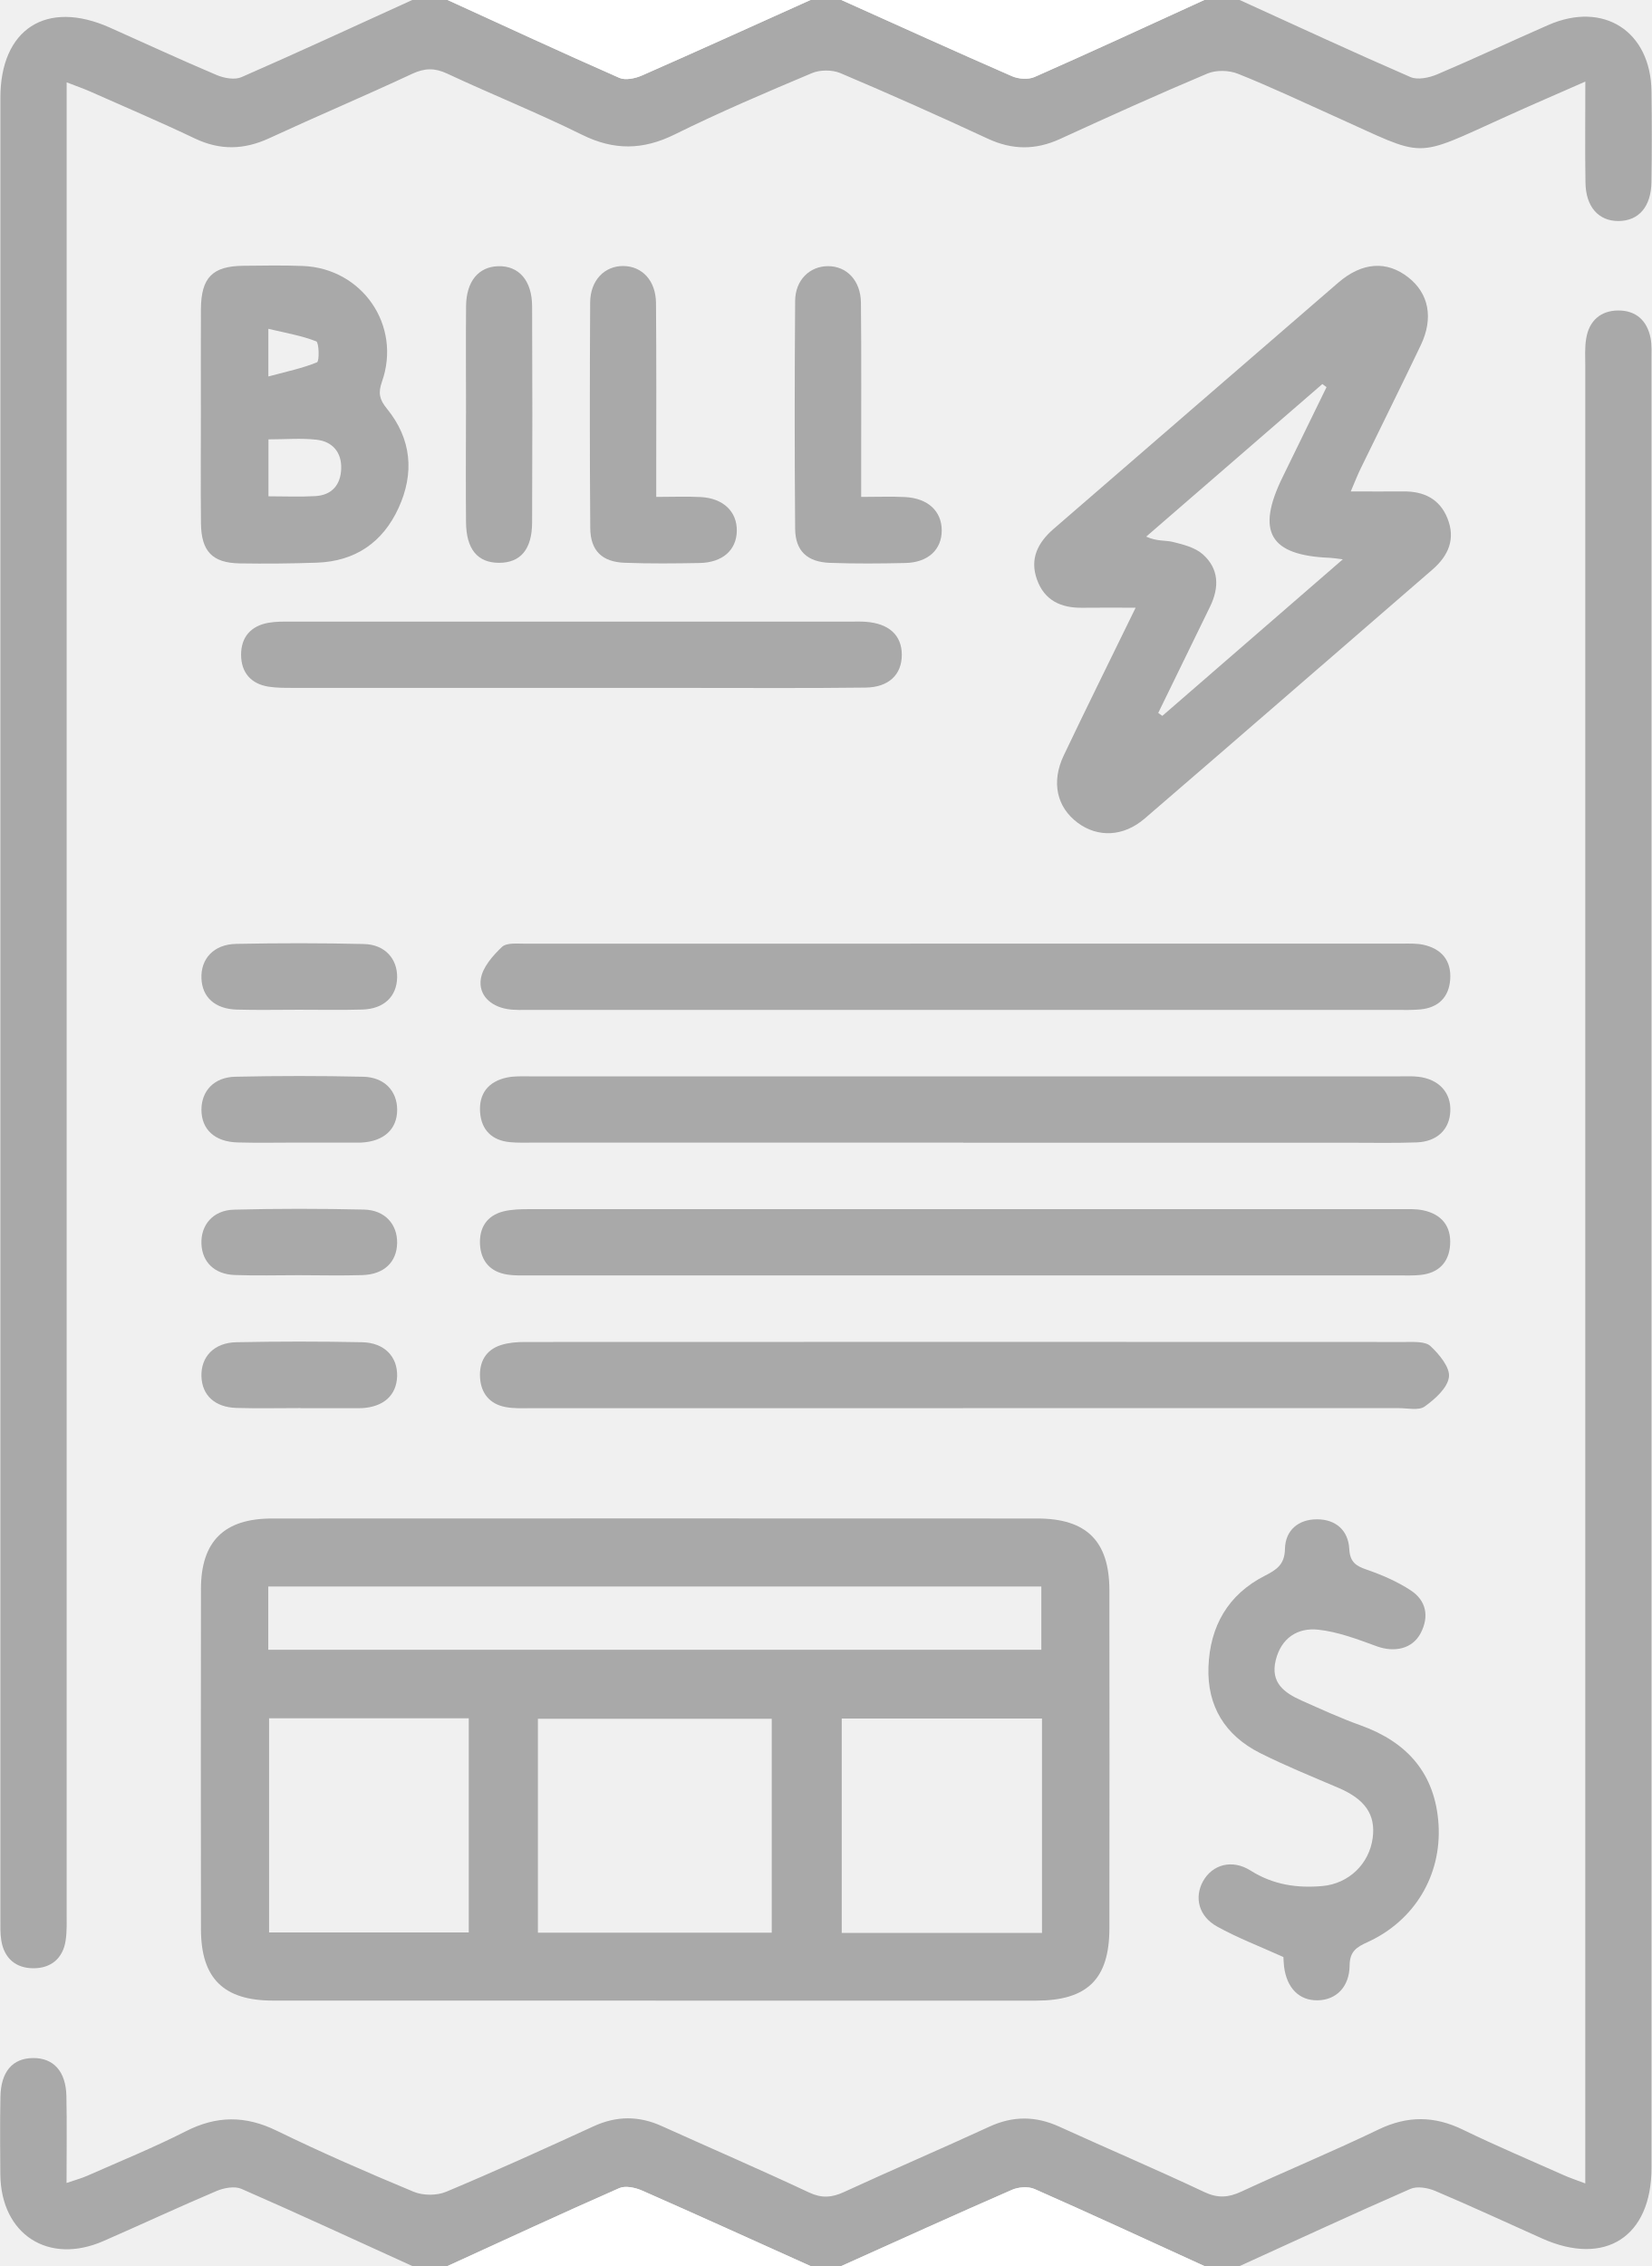
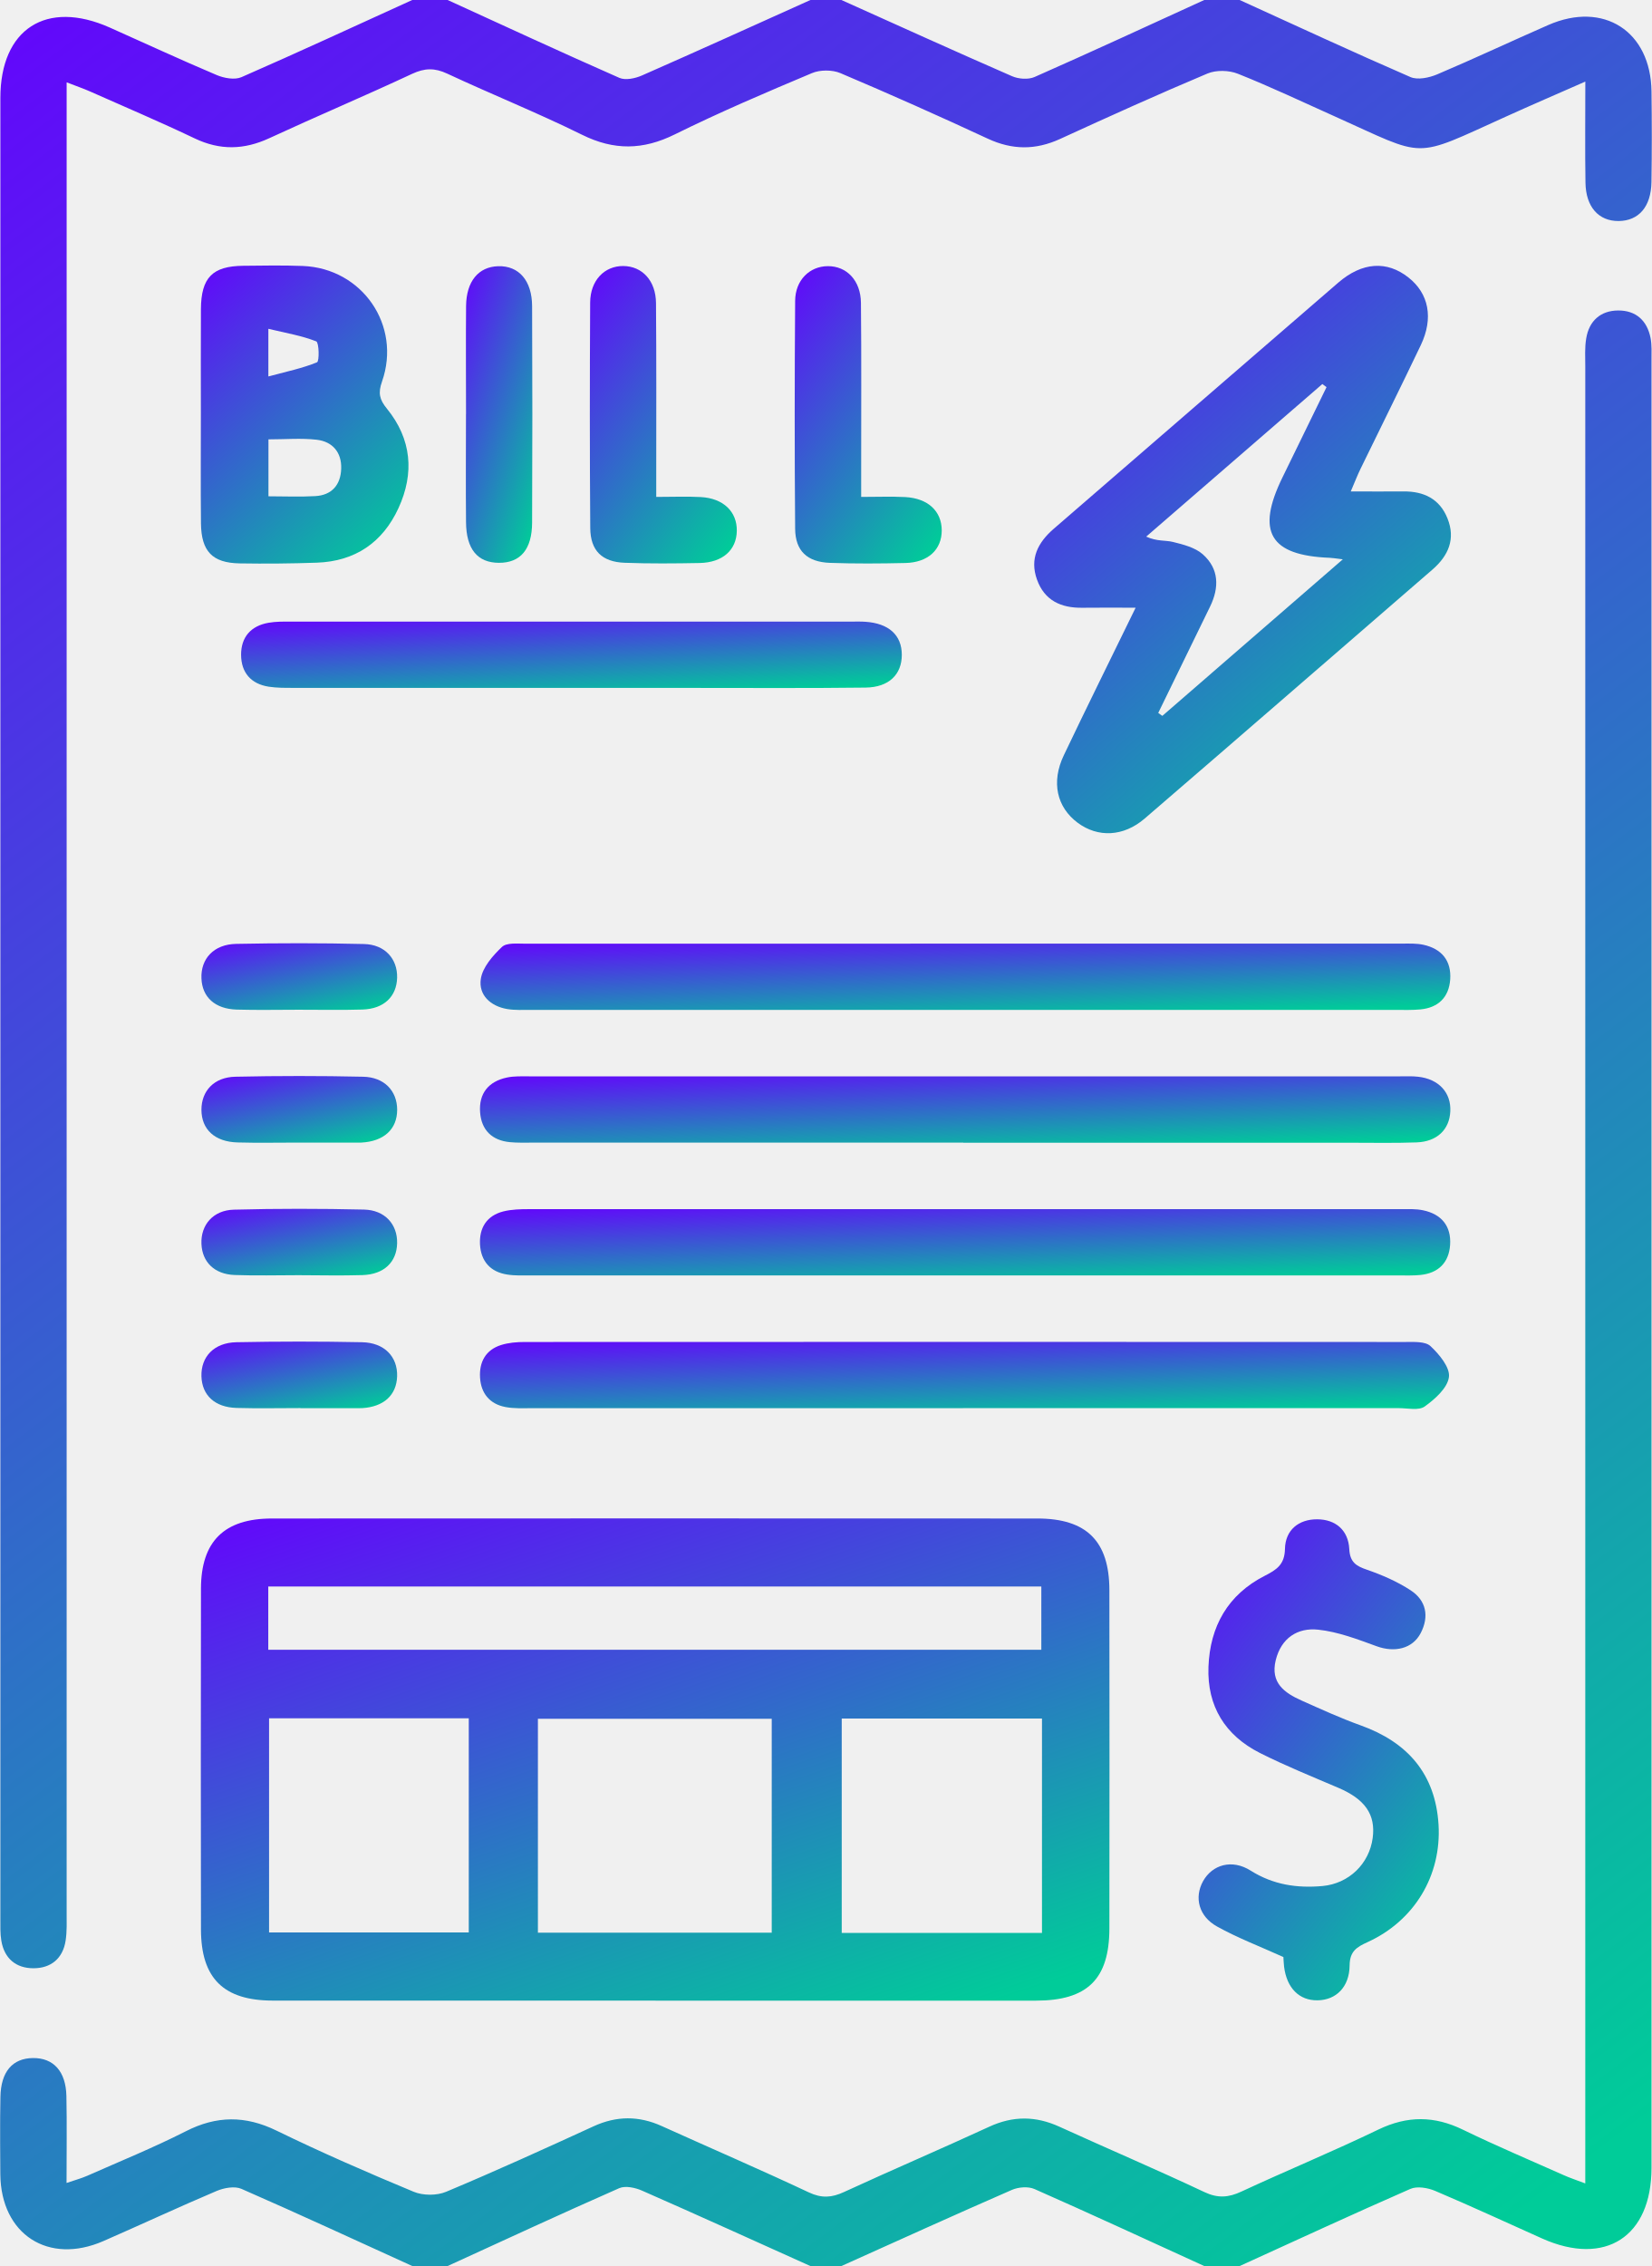
<svg xmlns="http://www.w3.org/2000/svg" width="35" height="48" viewBox="0 0 35 48" fill="none">
  <g clip-path="url(#clip0_1377_376)">
-     <path d="M26.265 0C27.469 0.548 28.669 1.105 29.883 1.632C30.037 1.699 30.28 1.647 30.451 1.575C31.241 1.24 32.017 0.874 32.804 0.53C33.975 0.017 34.975 0.661 34.991 1.936C34.999 2.576 35 3.217 34.99 3.857C34.982 4.38 34.72 4.678 34.295 4.682C33.871 4.685 33.599 4.384 33.592 3.867C33.581 3.184 33.589 2.5 33.589 1.728C32.977 1.997 32.439 2.229 31.905 2.471C29.901 3.376 30.251 3.349 28.283 2.467C27.6 2.161 26.922 1.839 26.227 1.562C26.039 1.487 25.767 1.48 25.582 1.558C24.532 2 23.495 2.469 22.459 2.944C21.94 3.181 21.448 3.179 20.928 2.937C19.895 2.457 18.854 1.993 17.806 1.549C17.633 1.476 17.375 1.476 17.203 1.549C16.225 1.96 15.248 2.377 14.297 2.847C13.624 3.18 13.01 3.19 12.333 2.855C11.396 2.392 10.423 2.002 9.476 1.56C9.21 1.435 8.998 1.44 8.732 1.564C7.728 2.033 6.707 2.464 5.702 2.929C5.168 3.175 4.662 3.187 4.128 2.933C3.396 2.584 2.648 2.266 1.907 1.937C1.769 1.876 1.626 1.827 1.412 1.744V2.452C1.412 15.135 1.412 27.819 1.412 40.503C1.412 40.705 1.421 40.912 1.39 41.11C1.331 41.488 1.078 41.693 0.709 41.693C0.339 41.693 0.091 41.487 0.028 41.109C0.003 40.957 0.008 40.798 0.008 40.642C0.008 27.787 0.007 14.932 0.008 2.076C0.007 0.612 0.983 -0.014 2.324 0.583C3.08 0.92 3.83 1.268 4.592 1.59C4.748 1.656 4.973 1.697 5.117 1.634C6.329 1.104 7.53 0.548 8.734 0C8.984 0 9.233 0 9.484 0C10.695 0.553 11.903 1.113 13.122 1.649C13.252 1.706 13.46 1.661 13.603 1.598C14.796 1.074 15.983 0.534 17.171 0C17.39 0 17.609 0 17.827 0C19.03 0.54 20.231 1.086 21.44 1.613C21.578 1.674 21.785 1.69 21.92 1.631C23.123 1.1 24.318 0.547 25.515 0C25.765 0 26.015 0 26.265 0Z" fill="#A9A9A9" />
-     <path d="M8.734 48C7.529 47.452 6.328 46.896 5.116 46.366C4.973 46.303 4.748 46.344 4.591 46.41C3.787 46.751 2.994 47.121 2.193 47.471C1.026 47.982 0.02 47.332 0.007 46.06C0.001 45.514 -0.001 44.966 0.009 44.42C0.018 43.885 0.264 43.599 0.699 43.595C1.134 43.59 1.397 43.879 1.407 44.402C1.419 44.993 1.41 45.586 1.41 46.241C1.594 46.178 1.724 46.144 1.846 46.09C2.545 45.781 3.256 45.492 3.937 45.146C4.59 44.813 5.198 44.811 5.858 45.132C6.811 45.596 7.786 46.021 8.766 46.428C8.964 46.51 9.254 46.511 9.452 46.428C10.503 45.988 11.54 45.516 12.576 45.041C13.063 44.817 13.536 44.816 14.021 45.036C15.059 45.505 16.106 45.956 17.138 46.441C17.41 46.569 17.622 46.553 17.882 46.433C18.903 45.963 19.937 45.521 20.957 45.051C21.462 44.817 21.943 44.82 22.445 45.049C23.468 45.515 24.502 45.955 25.518 46.434C25.806 46.57 26.032 46.55 26.305 46.422C27.268 45.975 28.25 45.57 29.206 45.109C29.821 44.813 30.392 44.818 30.998 45.114C31.7 45.455 32.42 45.758 33.132 46.076C33.256 46.132 33.385 46.174 33.588 46.251V45.553C33.588 32.96 33.588 20.367 33.588 7.774C33.588 7.571 33.574 7.364 33.608 7.166C33.67 6.796 33.912 6.579 34.285 6.577C34.66 6.575 34.898 6.789 34.971 7.159C35 7.31 34.991 7.47 34.991 7.626C34.991 20.391 34.992 33.156 34.991 45.921C34.991 47.381 34.01 48.014 32.675 47.418C31.919 47.08 31.169 46.732 30.407 46.409C30.25 46.343 30.025 46.304 29.882 46.367C28.67 46.897 27.469 47.453 26.265 48.001H25.515C24.318 47.455 23.123 46.901 21.919 46.37C21.786 46.311 21.578 46.327 21.439 46.388C20.23 46.915 19.029 47.461 17.827 48.001H17.17C15.982 47.467 14.796 46.927 13.602 46.403C13.459 46.34 13.251 46.295 13.121 46.351C11.903 46.887 10.694 47.447 9.483 48.001H8.733L8.734 48Z" fill="#A9A9A9" />
-     <path d="M25.515 0C24.317 0.547 23.123 1.1 21.918 1.631C21.785 1.69 21.577 1.674 21.438 1.613C20.231 1.086 19.03 0.54 17.827 0C20.389 0 22.953 0 25.515 0Z" fill="white" />
-     <path d="M17.827 48C19.03 47.46 20.231 46.914 21.439 46.387C21.578 46.326 21.785 46.31 21.919 46.369C23.123 46.9 24.318 47.453 25.516 48C22.953 48 20.39 48 17.828 48H17.827Z" fill="white" />
-     <path d="M17.171 0C15.982 0.534 14.796 1.074 13.603 1.598C13.459 1.661 13.251 1.706 13.122 1.649C11.903 1.113 10.695 0.553 9.483 0C12.046 0 14.609 0 17.171 0Z" fill="white" />
-     <path d="M9.483 48C10.695 47.447 11.903 46.886 13.122 46.35C13.251 46.293 13.459 46.338 13.603 46.401C14.796 46.926 15.982 47.465 17.171 48H9.483Z" fill="white" />
-     <path d="M13.891 42.378C11.189 42.378 8.487 42.379 5.784 42.378C4.738 42.378 4.26 41.908 4.258 40.87C4.254 38.465 4.254 36.059 4.258 33.653C4.26 32.65 4.75 32.166 5.763 32.166C11.168 32.163 16.574 32.164 21.978 32.166C23.021 32.166 23.503 32.645 23.505 33.681C23.508 36.07 23.508 38.461 23.505 40.851C23.503 41.923 23.038 42.378 21.952 42.379C19.265 42.38 16.578 42.379 13.891 42.379V42.378ZM11.397 40.939H16.351V36.408H11.397V40.939ZM5.684 34.946H22.063V33.606H5.684V34.946ZM5.701 36.398V40.934H9.932V36.398H5.701ZM22.077 36.403H17.834V40.945H22.077V36.403Z" fill="#A9A9A9" />
-     <path d="M28.619 10.41C29.029 10.41 29.382 10.413 29.735 10.41C30.167 10.405 30.503 10.568 30.668 10.98C30.843 11.415 30.691 11.769 30.35 12.065C28.318 13.822 26.29 15.586 24.254 17.338C23.801 17.728 23.26 17.745 22.834 17.429C22.391 17.1 22.268 16.568 22.538 16.002C23.02 14.99 23.519 13.984 24.061 12.873C23.628 12.873 23.279 12.869 22.93 12.874C22.481 12.88 22.13 12.721 21.971 12.277C21.813 11.836 21.988 11.494 22.326 11.201C24.336 9.466 26.341 7.723 28.352 5.989C28.863 5.548 29.386 5.519 29.84 5.877C30.273 6.217 30.377 6.738 30.102 7.313C29.685 8.187 29.253 9.054 28.829 9.925C28.762 10.061 28.708 10.203 28.62 10.408L28.619 10.41ZM28.105 8.2C28.076 8.179 28.046 8.156 28.017 8.135C26.773 9.212 25.529 10.29 24.285 11.367C24.514 11.472 24.692 11.44 24.852 11.48C25.071 11.534 25.319 11.597 25.481 11.739C25.83 12.046 25.836 12.443 25.638 12.85C25.271 13.6 24.905 14.351 24.54 15.102L24.627 15.164C25.878 14.08 27.127 12.997 28.451 11.848C28.289 11.828 28.233 11.818 28.178 11.816C26.903 11.767 26.608 11.266 27.173 10.111C27.485 9.474 27.795 8.837 28.106 8.2H28.105Z" fill="#A9A9A9" />
-     <path d="M20.404 29.829C17.359 29.829 14.313 29.829 11.267 29.829C11.079 29.829 10.888 29.84 10.706 29.804C10.375 29.74 10.191 29.514 10.171 29.182C10.151 28.854 10.288 28.596 10.614 28.492C10.774 28.441 10.951 28.427 11.12 28.427C17.337 28.424 23.554 28.424 29.77 28.427C29.954 28.427 30.197 28.411 30.308 28.514C30.494 28.687 30.726 28.967 30.699 29.17C30.669 29.401 30.404 29.637 30.186 29.793C30.059 29.884 29.824 29.828 29.636 29.828C26.559 29.829 23.482 29.828 20.404 29.828V29.829Z" fill="#A9A9A9" />
-     <path d="M20.444 27.017C17.382 27.017 14.321 27.017 11.259 27.017C11.087 27.017 10.913 27.025 10.744 26.998C10.388 26.942 10.19 26.715 10.17 26.361C10.152 26.009 10.313 25.75 10.665 25.661C10.844 25.616 11.036 25.613 11.221 25.613C17.375 25.612 23.53 25.612 29.683 25.613C29.839 25.613 30 25.605 30.15 25.637C30.541 25.718 30.751 25.972 30.724 26.371C30.698 26.746 30.476 26.968 30.095 27.007C29.94 27.023 29.783 27.017 29.627 27.017C26.565 27.017 23.505 27.017 20.443 27.017H20.444Z" fill="#A9A9A9" />
-     <path d="M20.41 24.204C17.364 24.204 14.318 24.204 11.272 24.204C11.116 24.204 10.959 24.209 10.805 24.194C10.424 24.158 10.2 23.938 10.172 23.562C10.143 23.163 10.35 22.907 10.741 22.825C10.891 22.793 11.051 22.8 11.208 22.8C17.361 22.799 23.516 22.8 29.67 22.8C29.794 22.8 29.921 22.794 30.044 22.808C30.485 22.856 30.749 23.145 30.728 23.545C30.709 23.928 30.447 24.183 30.015 24.199C29.547 24.216 29.078 24.206 28.61 24.206C25.876 24.206 23.143 24.206 20.409 24.206L20.41 24.204Z" fill="#A9A9A9" />
-     <path d="M20.442 21.392C17.381 21.392 14.319 21.392 11.258 21.392C11.087 21.392 10.912 21.402 10.745 21.374C10.393 21.314 10.137 21.077 10.187 20.738C10.223 20.491 10.44 20.244 10.635 20.059C10.733 19.965 10.961 19.99 11.131 19.99C17.331 19.988 23.533 19.988 29.734 19.988C29.873 19.988 30.018 19.983 30.154 20.012C30.544 20.096 30.754 20.349 30.726 20.748C30.699 21.124 30.475 21.345 30.096 21.382C29.925 21.398 29.753 21.393 29.581 21.393C26.535 21.393 23.489 21.393 20.443 21.393L20.442 21.392Z" fill="#A9A9A9" />
-     <path d="M27.191 41.455C26.684 41.226 26.218 41.049 25.787 40.809C25.396 40.593 25.3 40.193 25.489 39.85C25.685 39.497 26.104 39.375 26.497 39.624C26.975 39.925 27.481 40 28.022 39.951C28.579 39.899 29.011 39.482 29.084 38.932C29.149 38.437 28.922 38.113 28.359 37.872C27.8 37.633 27.235 37.405 26.693 37.132C25.958 36.76 25.574 36.143 25.604 35.312C25.635 34.451 26.017 33.777 26.796 33.38C27.053 33.249 27.218 33.14 27.225 32.81C27.233 32.409 27.516 32.182 27.906 32.183C28.297 32.184 28.567 32.412 28.588 32.814C28.602 33.089 28.729 33.172 28.962 33.251C29.284 33.362 29.605 33.502 29.888 33.687C30.218 33.903 30.286 34.239 30.1 34.595C29.927 34.927 29.546 35.01 29.168 34.872C28.765 34.725 28.351 34.566 27.93 34.521C27.494 34.474 27.145 34.696 27.029 35.169C26.913 35.646 27.213 35.859 27.575 36.021C27.988 36.205 28.4 36.394 28.826 36.547C29.825 36.904 30.413 37.579 30.479 38.651C30.544 39.734 29.962 40.69 28.976 41.139C28.746 41.244 28.598 41.332 28.595 41.632C28.591 42.093 28.306 42.366 27.918 42.372C27.529 42.38 27.262 42.113 27.206 41.657C27.197 41.58 27.195 41.502 27.192 41.455H27.191Z" fill="#A9A9A9" />
-     <path d="M4.256 8.747C4.256 8.014 4.253 7.28 4.257 6.547C4.262 5.88 4.501 5.637 5.154 5.63C5.574 5.625 5.996 5.618 6.417 5.634C7.675 5.684 8.511 6.893 8.094 8.082C8.008 8.325 8.039 8.463 8.198 8.657C8.721 9.299 8.784 10.024 8.442 10.765C8.107 11.493 7.522 11.891 6.712 11.919C6.166 11.938 5.619 11.943 5.074 11.934C4.498 11.923 4.265 11.678 4.258 11.088C4.25 10.308 4.256 9.527 4.256 8.747ZM5.689 10.513C6.038 10.513 6.36 10.528 6.681 10.509C7.031 10.489 7.218 10.27 7.229 9.929C7.241 9.582 7.045 9.354 6.712 9.315C6.381 9.277 6.041 9.307 5.688 9.307V10.514L5.689 10.513ZM5.687 7.974C6.077 7.869 6.41 7.801 6.717 7.674C6.769 7.652 6.76 7.254 6.7 7.231C6.393 7.11 6.06 7.055 5.686 6.965V7.974H5.687Z" fill="#A9A9A9" />
-     <path d="M12.11 14.572C10.142 14.572 8.175 14.572 6.207 14.571C6.036 14.571 5.862 14.572 5.693 14.546C5.315 14.487 5.11 14.245 5.108 13.871C5.107 13.496 5.315 13.257 5.69 13.192C5.842 13.165 6.001 13.167 6.157 13.167C10.122 13.166 14.089 13.166 18.054 13.167C18.148 13.167 18.242 13.164 18.336 13.171C18.831 13.204 19.106 13.453 19.107 13.869C19.108 14.287 18.834 14.559 18.339 14.565C17.122 14.58 15.904 14.572 14.686 14.572C13.827 14.572 12.968 14.572 12.11 14.572V14.572Z" fill="#A9A9A9" />
-     <path d="M18.245 10.526C18.591 10.526 18.886 10.514 19.178 10.529C19.661 10.555 19.951 10.827 19.953 11.234C19.954 11.643 19.663 11.916 19.18 11.926C18.649 11.938 18.118 11.942 17.587 11.923C17.103 11.906 16.851 11.671 16.847 11.2C16.834 9.591 16.835 7.982 16.847 6.373C16.85 5.934 17.154 5.64 17.539 5.638C17.939 5.635 18.236 5.942 18.241 6.414C18.253 7.585 18.245 8.756 18.246 9.928C18.246 10.112 18.246 10.297 18.246 10.527L18.245 10.526Z" fill="#A9A9A9" />
-     <path d="M13.903 10.526C14.262 10.526 14.556 10.513 14.849 10.529C15.326 10.555 15.617 10.838 15.611 11.245C15.605 11.651 15.312 11.916 14.825 11.926C14.295 11.936 13.763 11.941 13.234 11.921C12.755 11.903 12.51 11.665 12.506 11.186C12.494 9.593 12.495 8.001 12.504 6.408C12.507 5.938 12.808 5.632 13.207 5.635C13.607 5.639 13.895 5.945 13.899 6.42C13.909 7.622 13.904 8.825 13.904 10.027C13.904 10.178 13.904 10.329 13.904 10.525L13.903 10.526Z" fill="#A9A9A9" />
-     <path d="M9.874 8.771C9.874 8.007 9.868 7.243 9.875 6.479C9.881 5.958 10.139 5.651 10.555 5.639C10.992 5.626 11.272 5.942 11.274 6.487C11.281 8.015 11.281 9.542 11.274 11.07C11.272 11.639 11.025 11.924 10.57 11.922C10.118 11.92 9.879 11.634 9.874 11.063C9.867 10.299 9.872 9.535 9.873 8.771H9.874Z" fill="#A9A9A9" />
-     <path d="M6.324 21.389C5.888 21.389 5.452 21.399 5.016 21.386C4.554 21.372 4.283 21.122 4.268 20.724C4.252 20.307 4.531 20.003 5.003 19.994C5.906 19.976 6.809 19.975 7.712 19.997C8.156 20.007 8.423 20.312 8.414 20.71C8.404 21.111 8.134 21.371 7.678 21.385C7.227 21.399 6.775 21.388 6.323 21.389H6.324Z" fill="#A9A9A9" />
-     <path d="M6.296 24.203C5.876 24.203 5.455 24.212 5.035 24.2C4.549 24.187 4.269 23.924 4.268 23.508C4.268 23.109 4.535 22.818 4.985 22.808C5.888 22.788 6.79 22.788 7.693 22.808C8.143 22.817 8.413 23.108 8.415 23.505C8.416 23.92 8.134 24.179 7.651 24.203C7.62 24.204 7.589 24.204 7.557 24.204C7.137 24.204 6.716 24.204 6.296 24.204V24.203Z" fill="#A9A9A9" />
-     <path d="M6.325 27.012C5.873 27.012 5.421 27.025 4.971 27.008C4.543 26.992 4.284 26.734 4.268 26.349C4.251 25.949 4.514 25.635 4.956 25.624C5.873 25.6 6.792 25.601 7.711 25.622C8.157 25.632 8.422 25.936 8.414 26.334C8.406 26.735 8.136 26.996 7.679 27.01C7.228 27.024 6.776 27.013 6.324 27.012H6.325Z" fill="#A9A9A9" />
-     <path d="M6.366 29.827C5.914 29.827 5.463 29.837 5.011 29.824C4.551 29.81 4.281 29.556 4.268 29.156C4.255 28.741 4.534 28.441 5.009 28.432C5.896 28.414 6.783 28.414 7.67 28.432C8.146 28.441 8.426 28.74 8.414 29.154C8.401 29.554 8.131 29.8 7.673 29.828C7.642 29.829 7.611 29.829 7.579 29.829C7.174 29.829 6.77 29.829 6.365 29.829C6.365 29.829 6.365 29.828 6.365 29.828L6.366 29.827Z" fill="#A9A9A9" />
+     <path d="M26.265 0C27.469 0.548 28.669 1.105 29.883 1.632C30.037 1.699 30.28 1.647 30.451 1.575C31.241 1.24 32.017 0.874 32.804 0.53C33.975 0.017 34.975 0.661 34.991 1.936C34.999 2.576 35 3.217 34.99 3.857C34.982 4.38 34.72 4.678 34.295 4.682C33.871 4.685 33.599 4.384 33.592 3.867C33.581 3.184 33.589 2.5 33.589 1.728C32.977 1.997 32.439 2.229 31.905 2.471C29.901 3.376 30.251 3.349 28.283 2.467C27.6 2.161 26.922 1.839 26.227 1.562C26.039 1.487 25.767 1.48 25.582 1.558C24.532 2 23.495 2.469 22.459 2.944C21.94 3.181 21.448 3.179 20.928 2.937C19.895 2.457 18.854 1.993 17.806 1.549C17.633 1.476 17.375 1.476 17.203 1.549C16.225 1.96 15.248 2.377 14.297 2.847C13.624 3.18 13.01 3.19 12.333 2.855C11.396 2.392 10.423 2.002 9.476 1.56C9.21 1.435 8.998 1.44 8.732 1.564C7.728 2.033 6.707 2.464 5.702 2.929C5.168 3.175 4.662 3.187 4.128 2.933C3.396 2.584 2.648 2.266 1.907 1.937C1.769 1.876 1.626 1.827 1.412 1.744V2.452C1.412 15.135 1.412 27.819 1.412 40.503C1.412 40.705 1.421 40.912 1.39 41.11C1.331 41.488 1.078 41.693 0.709 41.693C0.339 41.693 0.091 41.487 0.028 41.109C0.003 40.957 0.008 40.798 0.008 40.642C0.008 27.787 0.007 14.932 0.008 2.076C0.007 0.612 0.983 -0.014 2.324 0.583C3.08 0.92 3.83 1.268 4.592 1.59C4.748 1.656 4.973 1.697 5.117 1.634C6.329 1.104 7.53 0.548 8.734 0C8.984 0 9.233 0 9.484 0C10.695 0.553 11.903 1.113 13.122 1.649C13.252 1.706 13.46 1.661 13.603 1.598C14.796 1.074 15.983 0.534 17.171 0C17.39 0 17.609 0 17.827 0C19.03 0.54 20.231 1.086 21.44 1.613C21.578 1.674 21.785 1.69 21.92 1.631C23.123 1.1 24.318 0.547 25.515 0C25.765 0 26.015 0 26.265 0Z" fill="url(#paint0_linear_1377_376)" />
+     <path d="M8.734 48C7.529 47.452 6.328 46.896 5.116 46.366C4.973 46.303 4.748 46.344 4.591 46.41C3.787 46.751 2.994 47.121 2.193 47.471C1.026 47.982 0.02 47.332 0.007 46.06C0.001 45.514 -0.001 44.966 0.009 44.42C0.018 43.885 0.264 43.599 0.699 43.595C1.134 43.59 1.397 43.879 1.407 44.402C1.419 44.993 1.41 45.586 1.41 46.241C1.594 46.178 1.724 46.144 1.846 46.09C2.545 45.781 3.256 45.492 3.937 45.146C4.59 44.813 5.198 44.811 5.858 45.132C6.811 45.596 7.786 46.021 8.766 46.428C8.964 46.51 9.254 46.511 9.452 46.428C10.503 45.988 11.54 45.516 12.576 45.041C13.063 44.817 13.536 44.816 14.021 45.036C15.059 45.505 16.106 45.956 17.138 46.441C17.41 46.569 17.622 46.553 17.882 46.433C18.903 45.963 19.937 45.521 20.957 45.051C21.462 44.817 21.943 44.82 22.445 45.049C23.468 45.515 24.502 45.955 25.518 46.434C25.806 46.57 26.032 46.55 26.305 46.422C27.268 45.975 28.25 45.57 29.206 45.109C29.821 44.813 30.392 44.818 30.998 45.114C31.7 45.455 32.42 45.758 33.132 46.076C33.256 46.132 33.385 46.174 33.588 46.251V45.553C33.588 32.96 33.588 20.367 33.588 7.774C33.588 7.571 33.574 7.364 33.608 7.166C33.67 6.796 33.912 6.579 34.285 6.577C34.66 6.575 34.898 6.789 34.971 7.159C35 7.31 34.991 7.47 34.991 7.626C34.991 20.391 34.992 33.156 34.991 45.921C34.991 47.381 34.01 48.014 32.675 47.418C31.919 47.08 31.169 46.732 30.407 46.409C30.25 46.343 30.025 46.304 29.882 46.367C28.67 46.897 27.469 47.453 26.265 48.001H25.515C24.318 47.455 23.123 46.901 21.919 46.37C21.786 46.311 21.578 46.327 21.439 46.388C20.23 46.915 19.029 47.461 17.827 48.001H17.17C15.982 47.467 14.796 46.927 13.602 46.403C13.459 46.34 13.251 46.295 13.121 46.351C11.903 46.887 10.694 47.447 9.483 48.001H8.733L8.734 48Z" fill="url(#paint1_linear_1377_376)" />
+     <path d="M13.891 42.378C11.189 42.378 8.487 42.379 5.784 42.378C4.738 42.378 4.26 41.908 4.258 40.87C4.254 38.465 4.254 36.059 4.258 33.653C4.26 32.65 4.75 32.166 5.763 32.166C11.168 32.163 16.574 32.164 21.978 32.166C23.021 32.166 23.503 32.645 23.505 33.681C23.508 36.07 23.508 38.461 23.505 40.851C23.503 41.923 23.038 42.378 21.952 42.379C19.265 42.38 16.578 42.379 13.891 42.379V42.378ZM11.397 40.939H16.351V36.408H11.397V40.939ZM5.684 34.946H22.063V33.606H5.684V34.946ZM5.701 36.398V40.934H9.932V36.398H5.701ZM22.077 36.403H17.834V40.945H22.077V36.403Z" fill="url(#paint2_linear_1377_376)" />
+     <path d="M28.619 10.41C29.029 10.41 29.382 10.413 29.735 10.41C30.167 10.405 30.503 10.568 30.668 10.98C30.843 11.415 30.691 11.769 30.35 12.065C28.318 13.822 26.29 15.586 24.254 17.338C23.801 17.728 23.26 17.745 22.834 17.429C22.391 17.1 22.268 16.568 22.538 16.002C23.02 14.99 23.519 13.984 24.061 12.873C23.628 12.873 23.279 12.869 22.93 12.874C22.481 12.88 22.13 12.721 21.971 12.277C21.813 11.836 21.988 11.494 22.326 11.201C24.336 9.466 26.341 7.723 28.352 5.989C28.863 5.548 29.386 5.519 29.84 5.877C30.273 6.217 30.377 6.738 30.102 7.313C29.685 8.187 29.253 9.054 28.829 9.925C28.762 10.061 28.708 10.203 28.62 10.408L28.619 10.41ZM28.105 8.2C28.076 8.179 28.046 8.156 28.017 8.135C26.773 9.212 25.529 10.29 24.285 11.367C24.514 11.472 24.692 11.44 24.852 11.48C25.071 11.534 25.319 11.597 25.481 11.739C25.83 12.046 25.836 12.443 25.638 12.85C25.271 13.6 24.905 14.351 24.54 15.102L24.627 15.164C25.878 14.08 27.127 12.997 28.451 11.848C28.289 11.828 28.233 11.818 28.178 11.816C26.903 11.767 26.608 11.266 27.173 10.111C27.485 9.474 27.795 8.837 28.106 8.2H28.105Z" fill="url(#paint3_linear_1377_376)" />
+     <path d="M20.404 29.829C17.359 29.829 14.313 29.829 11.267 29.829C11.079 29.829 10.888 29.84 10.706 29.804C10.375 29.74 10.191 29.514 10.171 29.182C10.151 28.854 10.288 28.596 10.614 28.492C10.774 28.441 10.951 28.427 11.12 28.427C17.337 28.424 23.554 28.424 29.77 28.427C29.954 28.427 30.197 28.411 30.308 28.514C30.494 28.687 30.726 28.967 30.699 29.17C30.669 29.401 30.404 29.637 30.186 29.793C30.059 29.884 29.824 29.828 29.636 29.828C26.559 29.829 23.482 29.828 20.404 29.828V29.829Z" fill="url(#paint4_linear_1377_376)" />
+     <path d="M20.444 27.017C17.382 27.017 14.321 27.017 11.259 27.017C11.087 27.017 10.913 27.025 10.744 26.998C10.388 26.942 10.19 26.715 10.17 26.361C10.152 26.009 10.313 25.75 10.665 25.661C10.844 25.616 11.036 25.613 11.221 25.613C17.375 25.612 23.53 25.612 29.683 25.613C29.839 25.613 30 25.605 30.15 25.637C30.541 25.718 30.751 25.972 30.724 26.371C30.698 26.746 30.476 26.968 30.095 27.007C29.94 27.023 29.783 27.017 29.627 27.017C26.565 27.017 23.505 27.017 20.443 27.017H20.444Z" fill="url(#paint5_linear_1377_376)" />
+     <path d="M20.41 24.204C17.364 24.204 14.318 24.204 11.272 24.204C11.116 24.204 10.959 24.209 10.805 24.194C10.424 24.158 10.2 23.938 10.172 23.562C10.143 23.163 10.35 22.907 10.741 22.825C10.891 22.793 11.051 22.8 11.208 22.8C17.361 22.799 23.516 22.8 29.67 22.8C29.794 22.8 29.921 22.794 30.044 22.808C30.485 22.856 30.749 23.145 30.728 23.545C30.709 23.928 30.447 24.183 30.015 24.199C29.547 24.216 29.078 24.206 28.61 24.206C25.876 24.206 23.143 24.206 20.409 24.206L20.41 24.204Z" fill="url(#paint6_linear_1377_376)" />
+     <path d="M20.442 21.392C17.381 21.392 14.319 21.392 11.258 21.392C11.087 21.392 10.912 21.402 10.745 21.374C10.393 21.314 10.137 21.077 10.187 20.738C10.223 20.491 10.44 20.244 10.635 20.059C10.733 19.965 10.961 19.99 11.131 19.99C17.331 19.988 23.533 19.988 29.734 19.988C29.873 19.988 30.018 19.983 30.154 20.012C30.544 20.096 30.754 20.349 30.726 20.748C30.699 21.124 30.475 21.345 30.096 21.382C29.925 21.398 29.753 21.393 29.581 21.393C26.535 21.393 23.489 21.393 20.443 21.393L20.442 21.392Z" fill="url(#paint7_linear_1377_376)" />
+     <path d="M27.191 41.455C26.684 41.226 26.218 41.049 25.787 40.809C25.396 40.593 25.3 40.193 25.489 39.85C25.685 39.497 26.104 39.375 26.497 39.624C26.975 39.925 27.481 40 28.022 39.951C28.579 39.899 29.011 39.482 29.084 38.932C29.149 38.437 28.922 38.113 28.359 37.872C27.8 37.633 27.235 37.405 26.693 37.132C25.958 36.76 25.574 36.143 25.604 35.312C25.635 34.451 26.017 33.777 26.796 33.38C27.053 33.249 27.218 33.14 27.225 32.81C27.233 32.409 27.516 32.182 27.906 32.183C28.297 32.184 28.567 32.412 28.588 32.814C28.602 33.089 28.729 33.172 28.962 33.251C29.284 33.362 29.605 33.502 29.888 33.687C30.218 33.903 30.286 34.239 30.1 34.595C29.927 34.927 29.546 35.01 29.168 34.872C28.765 34.725 28.351 34.566 27.93 34.521C27.494 34.474 27.145 34.696 27.029 35.169C26.913 35.646 27.213 35.859 27.575 36.021C27.988 36.205 28.4 36.394 28.826 36.547C29.825 36.904 30.413 37.579 30.479 38.651C30.544 39.734 29.962 40.69 28.976 41.139C28.746 41.244 28.598 41.332 28.595 41.632C28.591 42.093 28.306 42.366 27.918 42.372C27.529 42.38 27.262 42.113 27.206 41.657C27.197 41.58 27.195 41.502 27.192 41.455H27.191Z" fill="url(#paint8_linear_1377_376)" />
+     <path d="M4.256 8.747C4.256 8.014 4.253 7.28 4.257 6.547C4.262 5.88 4.501 5.637 5.154 5.63C5.574 5.625 5.996 5.618 6.417 5.634C7.675 5.684 8.511 6.893 8.094 8.082C8.008 8.325 8.039 8.463 8.198 8.657C8.721 9.299 8.784 10.024 8.442 10.765C8.107 11.493 7.522 11.891 6.712 11.919C6.166 11.938 5.619 11.943 5.074 11.934C4.498 11.923 4.265 11.678 4.258 11.088C4.25 10.308 4.256 9.527 4.256 8.747ZM5.689 10.513C6.038 10.513 6.36 10.528 6.681 10.509C7.031 10.489 7.218 10.27 7.229 9.929C7.241 9.582 7.045 9.354 6.712 9.315C6.381 9.277 6.041 9.307 5.688 9.307V10.514L5.689 10.513ZM5.687 7.974C6.077 7.869 6.41 7.801 6.717 7.674C6.769 7.652 6.76 7.254 6.7 7.231C6.393 7.11 6.06 7.055 5.686 6.965V7.974H5.687Z" fill="url(#paint9_linear_1377_376)" />
+     <path d="M12.11 14.572C10.142 14.572 8.175 14.572 6.207 14.571C6.036 14.571 5.862 14.572 5.693 14.546C5.315 14.487 5.11 14.245 5.108 13.871C5.107 13.496 5.315 13.257 5.69 13.192C5.842 13.165 6.001 13.167 6.157 13.167C10.122 13.166 14.089 13.166 18.054 13.167C18.148 13.167 18.242 13.164 18.336 13.171C18.831 13.204 19.106 13.453 19.107 13.869C19.108 14.287 18.834 14.559 18.339 14.565C17.122 14.58 15.904 14.572 14.686 14.572C13.827 14.572 12.968 14.572 12.11 14.572V14.572Z" fill="url(#paint10_linear_1377_376)" />
+     <path d="M18.245 10.526C18.591 10.526 18.886 10.514 19.178 10.529C19.661 10.555 19.951 10.827 19.953 11.234C19.954 11.643 19.663 11.916 19.18 11.926C18.649 11.938 18.118 11.942 17.587 11.923C17.103 11.906 16.851 11.671 16.847 11.2C16.834 9.591 16.835 7.982 16.847 6.373C16.85 5.934 17.154 5.64 17.539 5.638C17.939 5.635 18.236 5.942 18.241 6.414C18.253 7.585 18.245 8.756 18.246 9.928C18.246 10.112 18.246 10.297 18.246 10.527L18.245 10.526Z" fill="url(#paint11_linear_1377_376)" />
+     <path d="M13.903 10.526C14.262 10.526 14.556 10.513 14.849 10.529C15.326 10.555 15.617 10.838 15.611 11.245C15.605 11.651 15.312 11.916 14.825 11.926C14.295 11.936 13.763 11.941 13.234 11.921C12.755 11.903 12.51 11.665 12.506 11.186C12.494 9.593 12.495 8.001 12.504 6.408C12.507 5.938 12.808 5.632 13.207 5.635C13.607 5.639 13.895 5.945 13.899 6.42C13.909 7.622 13.904 8.825 13.904 10.027C13.904 10.178 13.904 10.329 13.904 10.525L13.903 10.526Z" fill="url(#paint12_linear_1377_376)" />
+     <path d="M9.874 8.771C9.874 8.007 9.868 7.243 9.875 6.479C9.881 5.958 10.139 5.651 10.555 5.639C10.992 5.626 11.272 5.942 11.274 6.487C11.281 8.015 11.281 9.542 11.274 11.07C11.272 11.639 11.025 11.924 10.57 11.922C10.118 11.92 9.879 11.634 9.874 11.063C9.867 10.299 9.872 9.535 9.873 8.771H9.874Z" fill="url(#paint13_linear_1377_376)" />
+     <path d="M6.324 21.389C5.888 21.389 5.452 21.399 5.016 21.386C4.554 21.372 4.283 21.122 4.268 20.724C4.252 20.307 4.531 20.003 5.003 19.994C5.906 19.976 6.809 19.975 7.712 19.997C8.156 20.007 8.423 20.312 8.414 20.71C8.404 21.111 8.134 21.371 7.678 21.385C7.227 21.399 6.775 21.388 6.323 21.389H6.324Z" fill="url(#paint14_linear_1377_376)" />
+     <path d="M6.296 24.203C5.876 24.203 5.455 24.212 5.035 24.2C4.549 24.187 4.269 23.924 4.268 23.508C4.268 23.109 4.535 22.818 4.985 22.808C5.888 22.788 6.79 22.788 7.693 22.808C8.143 22.817 8.413 23.108 8.415 23.505C8.416 23.92 8.134 24.179 7.651 24.203C7.62 24.204 7.589 24.204 7.557 24.204C7.137 24.204 6.716 24.204 6.296 24.204V24.203Z" fill="url(#paint15_linear_1377_376)" />
+     <path d="M6.325 27.012C5.873 27.012 5.421 27.025 4.971 27.008C4.543 26.992 4.284 26.734 4.268 26.349C4.251 25.949 4.514 25.635 4.956 25.624C5.873 25.6 6.792 25.601 7.711 25.622C8.157 25.632 8.422 25.936 8.414 26.334C8.406 26.735 8.136 26.996 7.679 27.01C7.228 27.024 6.776 27.013 6.324 27.012H6.325Z" fill="url(#paint16_linear_1377_376)" />
+     <path d="M6.366 29.827C5.914 29.827 5.463 29.837 5.011 29.824C4.551 29.81 4.281 29.556 4.268 29.156C4.255 28.741 4.534 28.441 5.009 28.432C5.896 28.414 6.783 28.414 7.67 28.432C8.146 28.441 8.426 28.74 8.414 29.154C8.401 29.554 8.131 29.8 7.673 29.828C7.642 29.829 7.611 29.829 7.579 29.829C7.174 29.829 6.77 29.829 6.365 29.829C6.365 29.829 6.365 29.828 6.365 29.828L6.366 29.827Z" fill="url(#paint17_linear_1377_376)" />
  </g>
  <defs>
+     <linearGradient id="paint0_linear_1377_376" x1="-1.494" y1="-0.434" x2="30.586" y2="41.837" gradientUnits="userSpaceOnUse">
+       <stop stop-color="#6600FF" />
+       <stop offset="1" stop-color="#00CC99" />
+     </linearGradient>
+     <linearGradient id="paint1_linear_1377_376" x1="-1.5" y1="6.145" x2="30.317" y2="48.343" gradientUnits="userSpaceOnUse">
+       <stop stop-color="#6600FF" />
+       <stop offset="1" stop-color="#00CC99" />
+     </linearGradient>
+     <linearGradient id="paint2_linear_1377_376" x1="3.429" y1="32.057" x2="8.379" y2="46.706" gradientUnits="userSpaceOnUse">
+       <stop stop-color="#6600FF" />
+       <stop offset="1" stop-color="#00CC99" />
+     </linearGradient>
+     <linearGradient id="paint3_linear_1377_376" x1="21.533" y1="5.506" x2="31.038" y2="16.469" gradientUnits="userSpaceOnUse">
+       <stop stop-color="#6600FF" />
+       <stop offset="1" stop-color="#00CC99" />
+     </linearGradient>
+     <linearGradient id="paint4_linear_1377_376" x1="9.288" y1="28.41" x2="9.388" y2="30.675" gradientUnits="userSpaceOnUse">
+       <stop stop-color="#6600FF" />
+       <stop offset="1" stop-color="#00CC99" />
+     </linearGradient>
+     <linearGradient id="paint5_linear_1377_376" x1="9.287" y1="25.597" x2="9.384" y2="27.84" gradientUnits="userSpaceOnUse">
+       <stop stop-color="#6600FF" />
+       <stop offset="1" stop-color="#00CC99" />
+     </linearGradient>
+     <linearGradient id="paint6_linear_1377_376" x1="9.287" y1="22.784" x2="9.385" y2="25.033" gradientUnits="userSpaceOnUse">
+       <stop stop-color="#6600FF" />
+       <stop offset="1" stop-color="#00CC99" />
+     </linearGradient>
+     <linearGradient id="paint7_linear_1377_376" x1="9.299" y1="19.973" x2="9.397" y2="22.216" gradientUnits="userSpaceOnUse">
+       <stop stop-color="#6600FF" />
+       <stop offset="1" stop-color="#00CC99" />
+     </linearGradient>
+     <linearGradient id="paint8_linear_1377_376" x1="25.177" y1="32.077" x2="33.083" y2="38.275" gradientUnits="userSpaceOnUse">
+       <stop stop-color="#6600FF" />
+       <stop offset="1" stop-color="#00CC99" />
+     </linearGradient>
+     <linearGradient id="paint9_linear_1377_376" x1="4.065" y1="5.558" x2="9.089" y2="11.056" gradientUnits="userSpaceOnUse">
+       <stop stop-color="#6600FF" />
+       <stop offset="1" stop-color="#00CC99" />
+     </linearGradient>
+     <linearGradient id="paint10_linear_1377_376" x1="4.508" y1="13.152" x2="4.651" y2="15.392" gradientUnits="userSpaceOnUse">
+       <stop stop-color="#6600FF" />
+       <stop offset="1" stop-color="#00CC99" />
+     </linearGradient>
+     <linearGradient id="paint11_linear_1377_376" x1="16.704" y1="5.573" x2="21.579" y2="9.359" gradientUnits="userSpaceOnUse">
+       <stop stop-color="#6600FF" />
+       <stop offset="1" stop-color="#00CC99" />
+     </linearGradient>
+     <linearGradient id="paint12_linear_1377_376" x1="12.363" y1="5.57" x2="17.239" y2="9.354" gradientUnits="userSpaceOnUse">
+       <stop stop-color="#6600FF" />
+       <stop offset="1" stop-color="#00CC99" />
+     </linearGradient>
+     <linearGradient id="paint13_linear_1377_376" x1="9.81" y1="5.573" x2="12.955" y2="6.681" gradientUnits="userSpaceOnUse">
+       <stop stop-color="#6600FF" />
+       <stop offset="1" stop-color="#00CC99" />
+     </linearGradient>
+     <linearGradient id="paint14_linear_1377_376" x1="4.09" y1="19.966" x2="4.557" y2="22.121" gradientUnits="userSpaceOnUse">
+       <stop stop-color="#6600FF" />
+       <stop offset="1" stop-color="#00CC99" />
+     </linearGradient>
+     <linearGradient id="paint15_linear_1377_376" x1="4.09" y1="22.778" x2="4.558" y2="24.934" gradientUnits="userSpaceOnUse">
+       <stop stop-color="#6600FF" />
+       <stop offset="1" stop-color="#00CC99" />
+     </linearGradient>
+     <linearGradient id="paint16_linear_1377_376" x1="4.09" y1="25.591" x2="4.556" y2="27.745" gradientUnits="userSpaceOnUse">
+       <stop stop-color="#6600FF" />
+       <stop offset="1" stop-color="#00CC99" />
+     </linearGradient>
+     <linearGradient id="paint17_linear_1377_376" x1="4.09" y1="28.404" x2="4.557" y2="30.558" gradientUnits="userSpaceOnUse">
+       <stop stop-color="#6600FF" />
+       <stop offset="1" stop-color="#00CC99" />
+     </linearGradient>
    <clipPath id="clip0_1377_376">
      <rect width="34.994" height="48" fill="white" transform="translate(0.00292969)" />
    </clipPath>
  </defs>
</svg>
